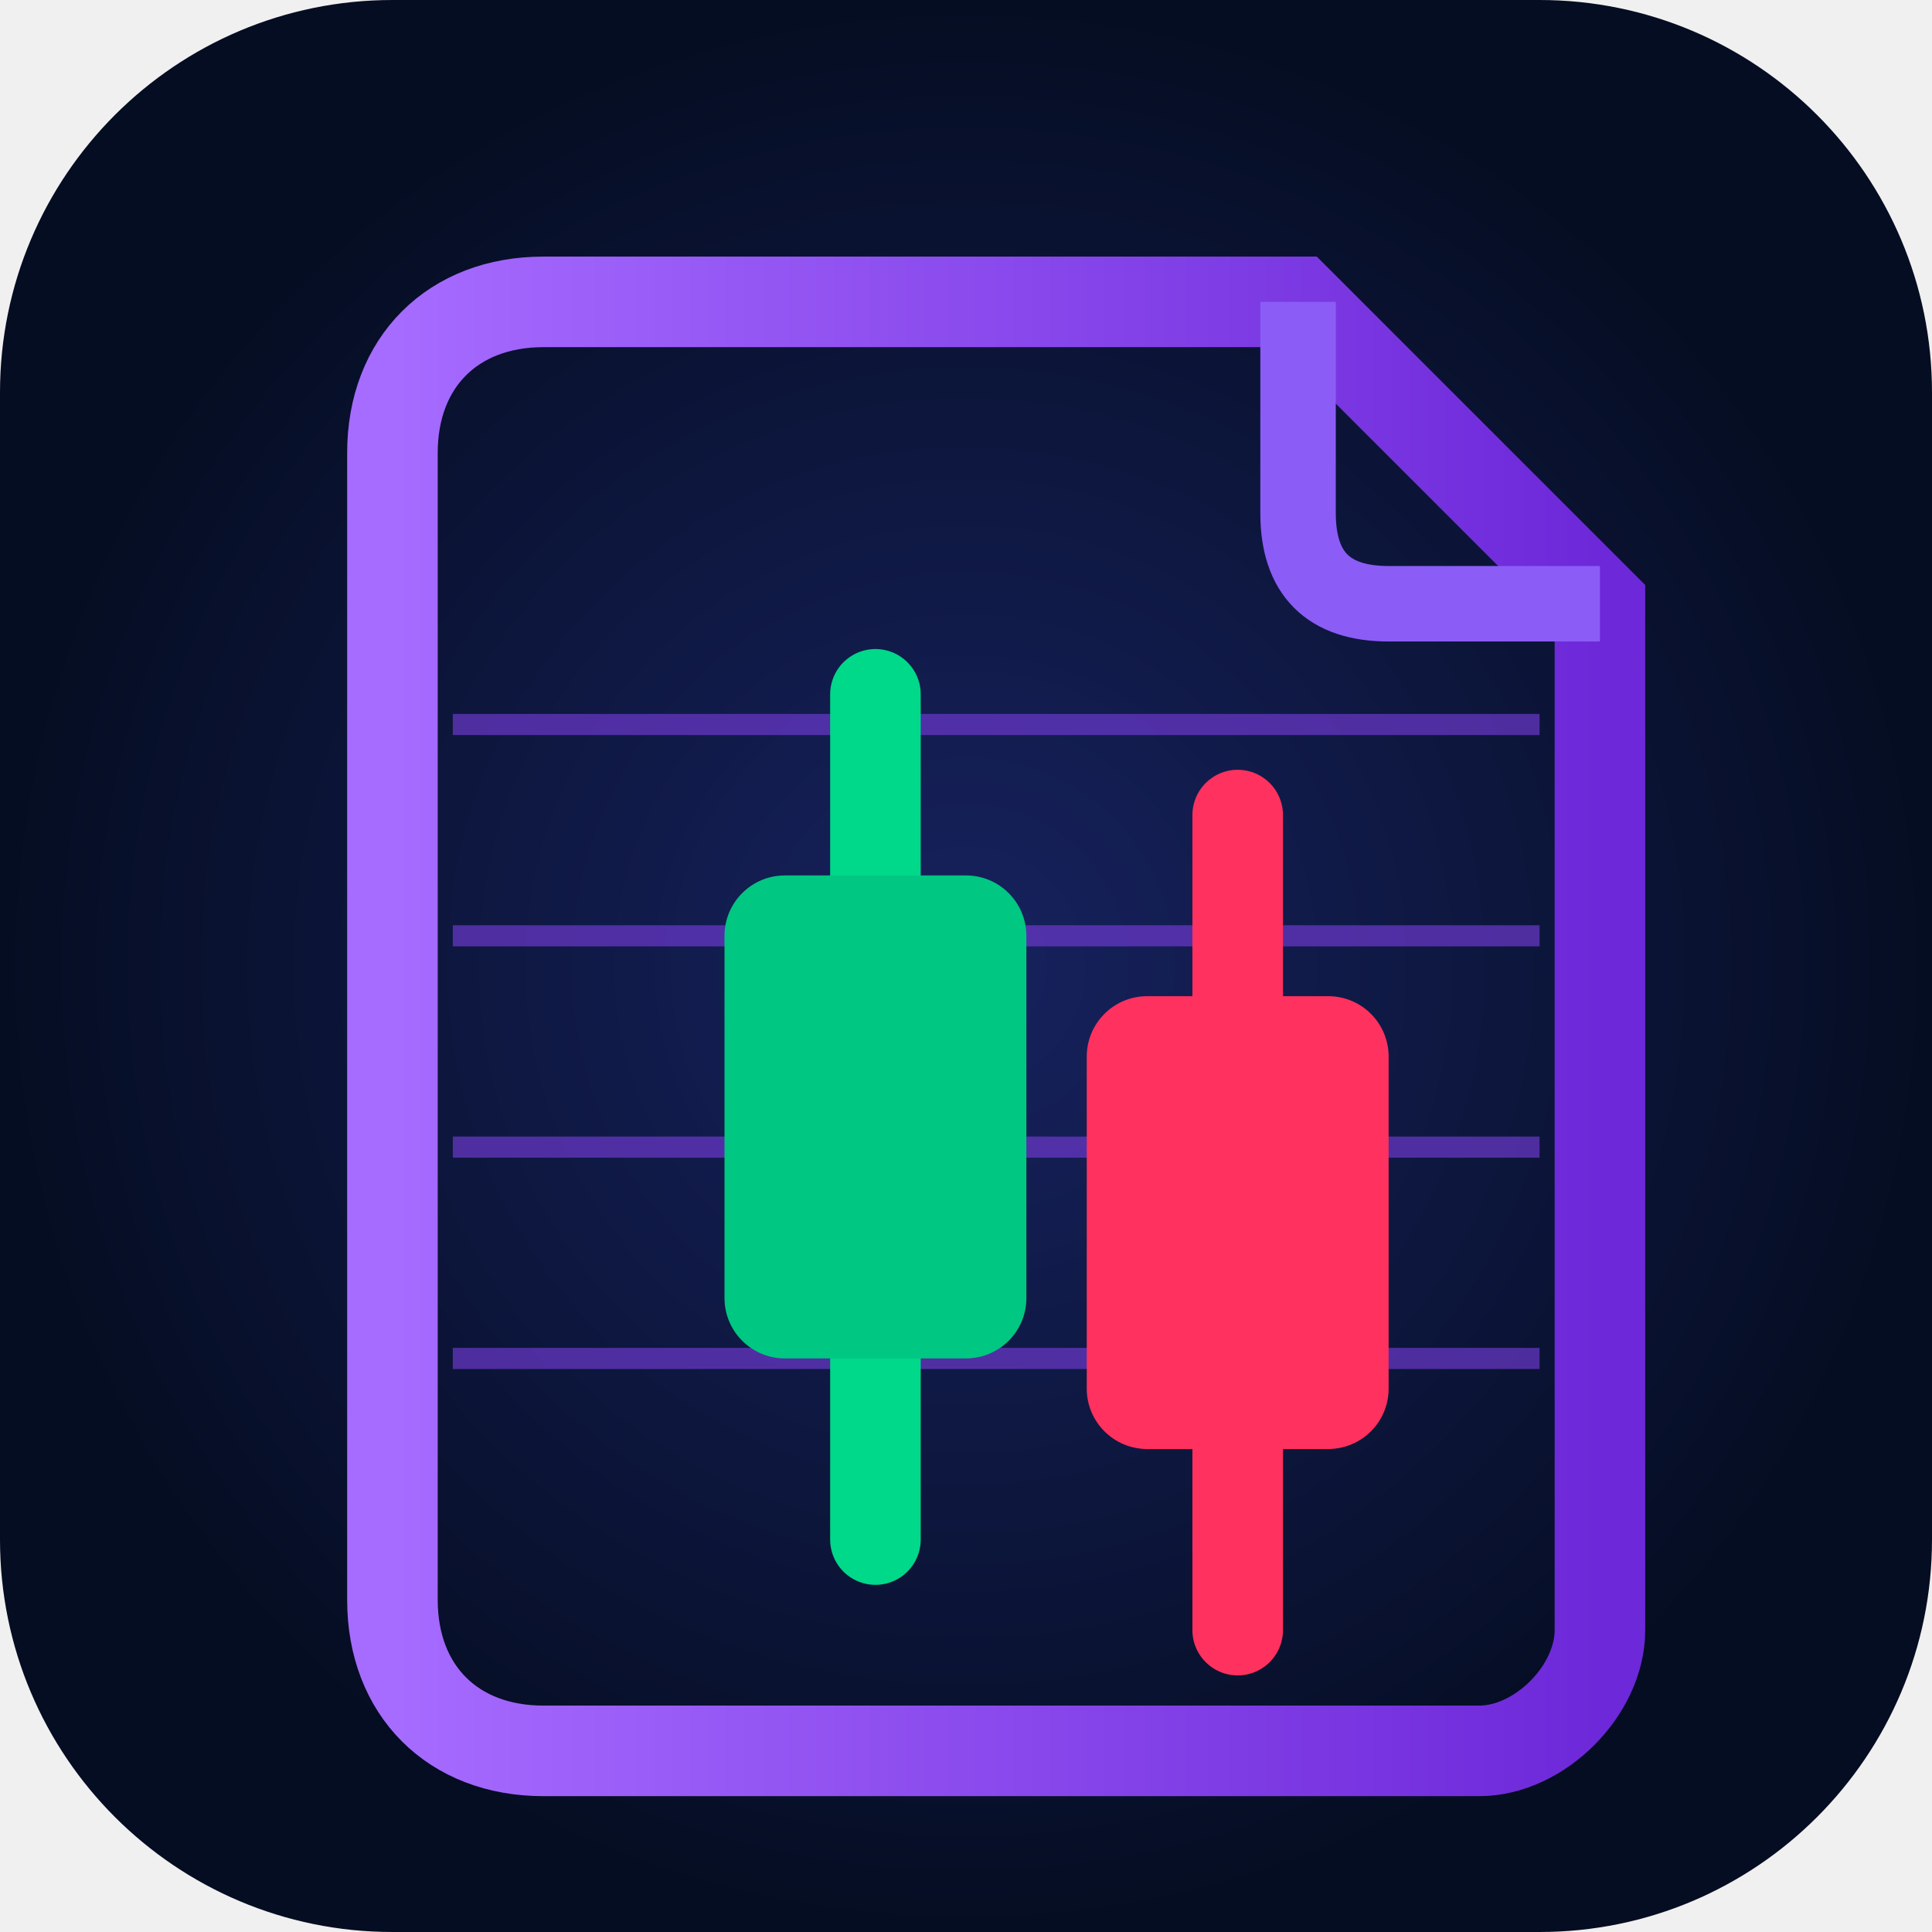
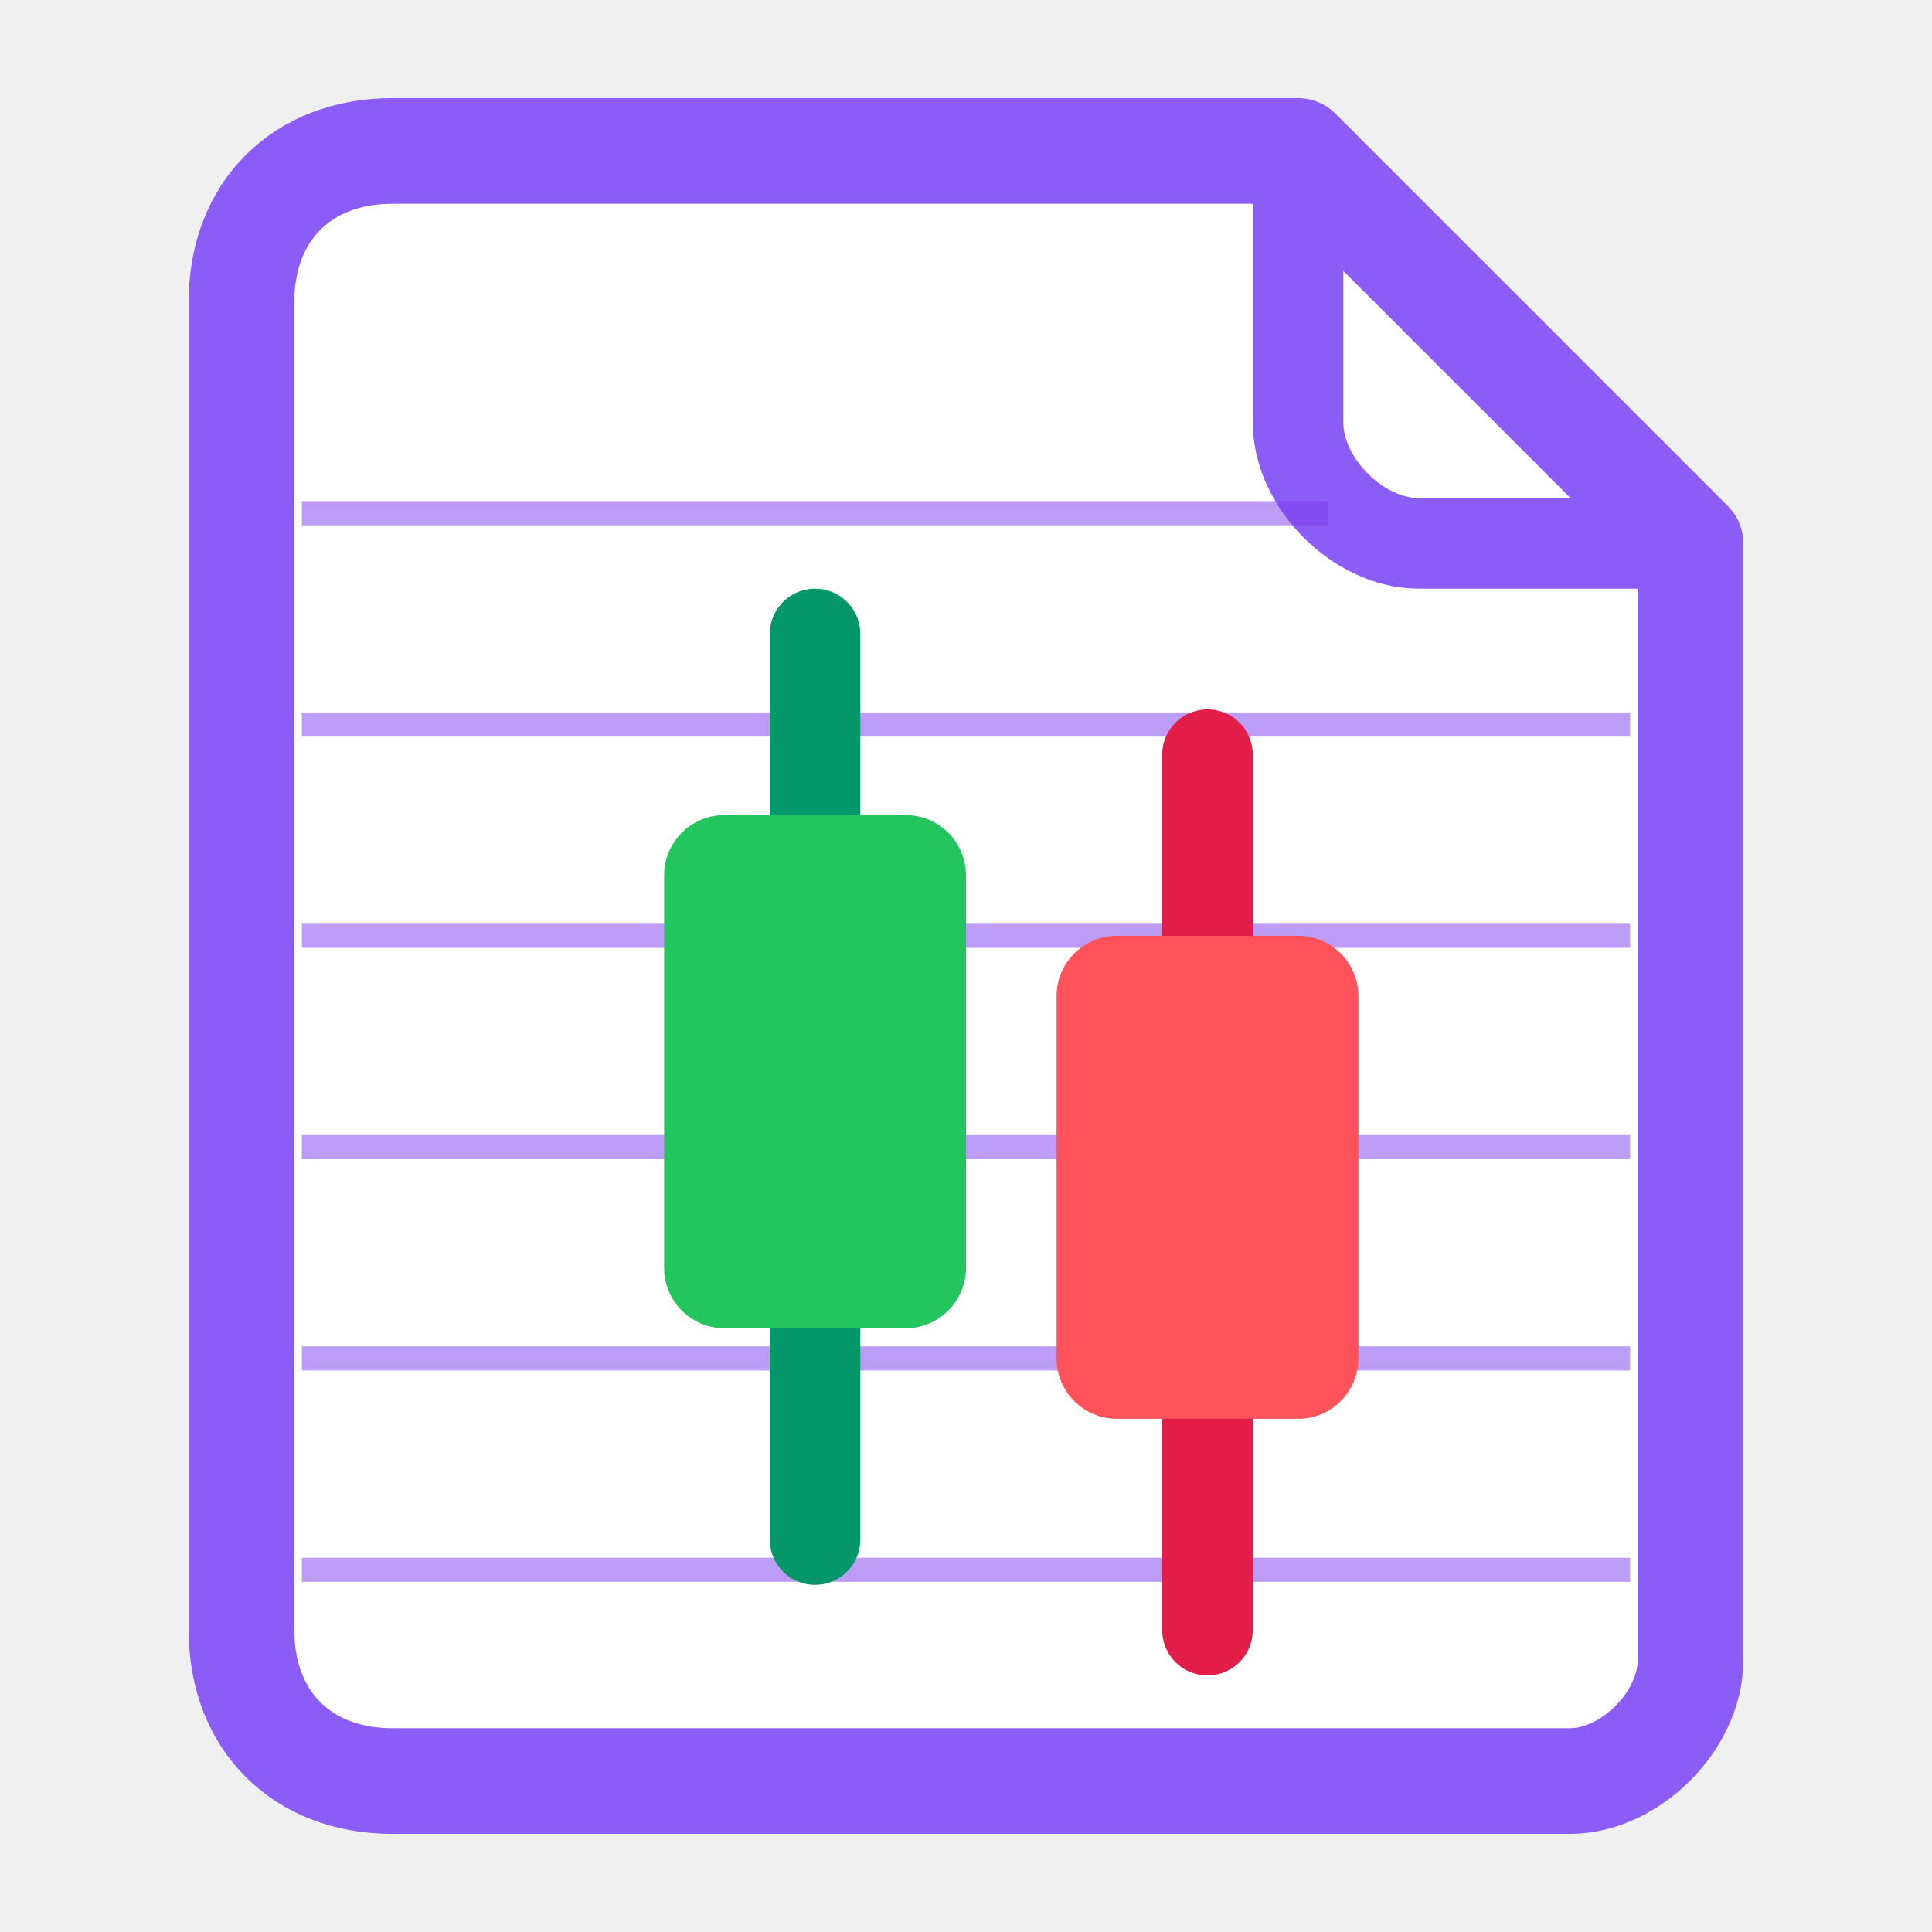
<svg xmlns="http://www.w3.org/2000/svg" viewBox="0 0 64 64">
  <defs>
-     <radialGradient id="b">
-       <stop stop-color="#17225f" />
-       <stop offset="1" stop-color="#050d22" />
-     </radialGradient>
-     <linearGradient id="v">
-       <stop stop-color="#a66bff" />
-       <stop offset="1" stop-color="#6d28d9" />
+     <linearGradient id="v" x1="8" y1="5" x2="57" y2="59">
+       <stop stop-color="#8b5cf6" />
+       <stop offset="1" stop-color="#5b21b6" />
+     </linearGradient>
+     <linearGradient id="g" x1="0" y1="22" x2="0" y2="47">
+       <stop stop-color="#22c55e" />
+       <stop offset="1" stop-color="#059669" />
+     </linearGradient>
+     <linearGradient id="r" x1="0" y1="27" x2="0" y2="51">
+       <stop stop-color="#ff525b" />
+       <stop offset="1" stop-color="#e11d48" />
    </linearGradient>
  </defs>
-   <rect width="64" height="64" rx="13" fill="url(#b)" />
-   <path d="M18 10h25l10 10v34c0 2-2 4-4 4H18c-3 0-5-2-5-5V15c0-3 2-5 5-5Z" fill="none" stroke="url(#v)" stroke-width="3" />
-   <path d="M43 10v7c0 2 1 3 3 3h7" fill="none" stroke="#8b5cf6" stroke-width="2.5" />
-   <g stroke="#713bd5" stroke-width=".7" opacity=".65">
-     <path d="M15 24h36M15 31h36M15 38h36M15 45h36" />
+   <path d="M13 5h30l13 13v37c0 2-2 4-4 4H13c-3 0-5-2-5-5V10c0-3 2-5 5-5Z" fill="#fff" stroke="url(#v)" stroke-width="3.5" stroke-linejoin="round" />
+   <path d="M43 5v9c0 2 2 4 4 4h9" fill="none" stroke="url(#v)" stroke-width="3" stroke-linejoin="round" />
+   <g stroke="#7c3aed" stroke-width="0.8" opacity="0.5">
+     <path d="M10 17h34M10 24h44M10 31h44M10 38h44M10 45h44M10 52h44" />
  </g>
-   <path d="M29 23v28" stroke="#00d88a" stroke-width="3" stroke-linecap="round" />
-   <rect x="24" y="29" width="10" height="16" rx="2" fill="#00c781" />
-   <path d="M41 27v27" stroke="#ff315f" stroke-width="3" stroke-linecap="round" />
-   <rect x="36" y="33" width="10" height="15" rx="2" fill="#ff315f" />
+   <path d="M27 21v30" stroke="#059669" stroke-width="3" stroke-linecap="round" />
+   <rect x="22" y="27" width="10" height="17" rx="2" fill="url(#g)" />
+   <path d="M40 25v29" stroke="#e11d48" stroke-width="3" stroke-linecap="round" />
+   <rect x="35" y="31" width="10" height="16" rx="2" fill="url(#r)" />
</svg>
